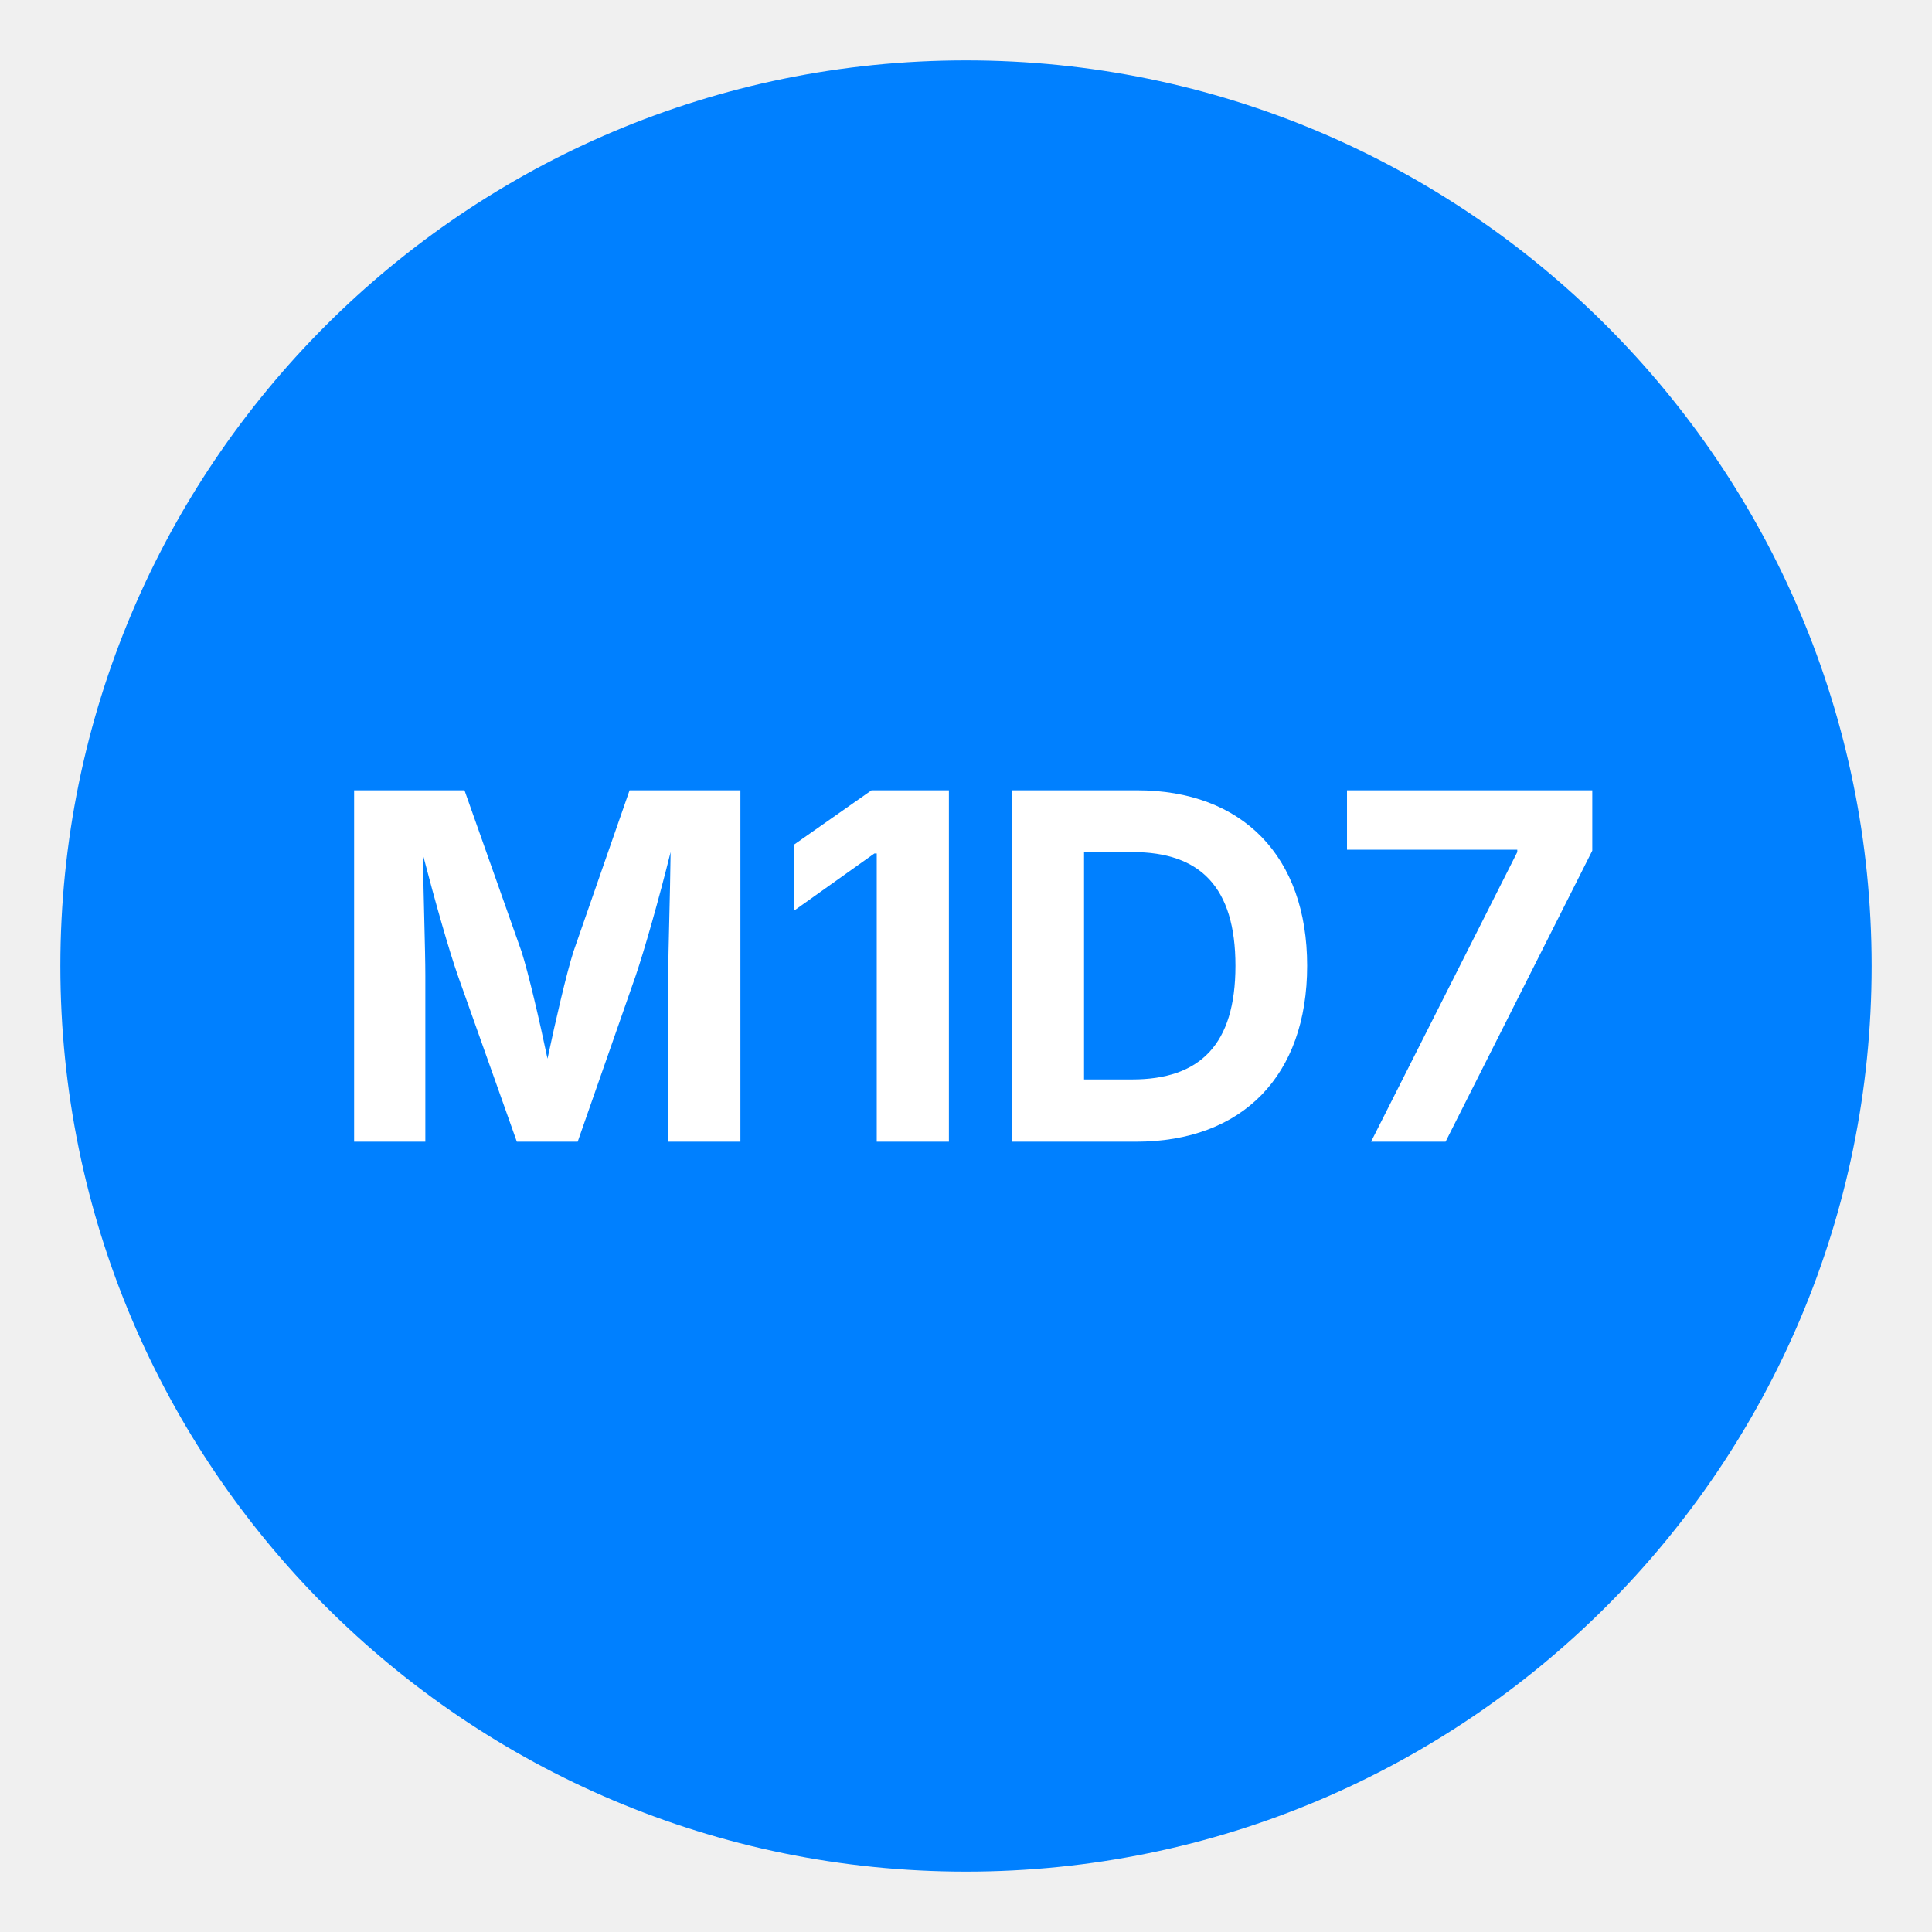
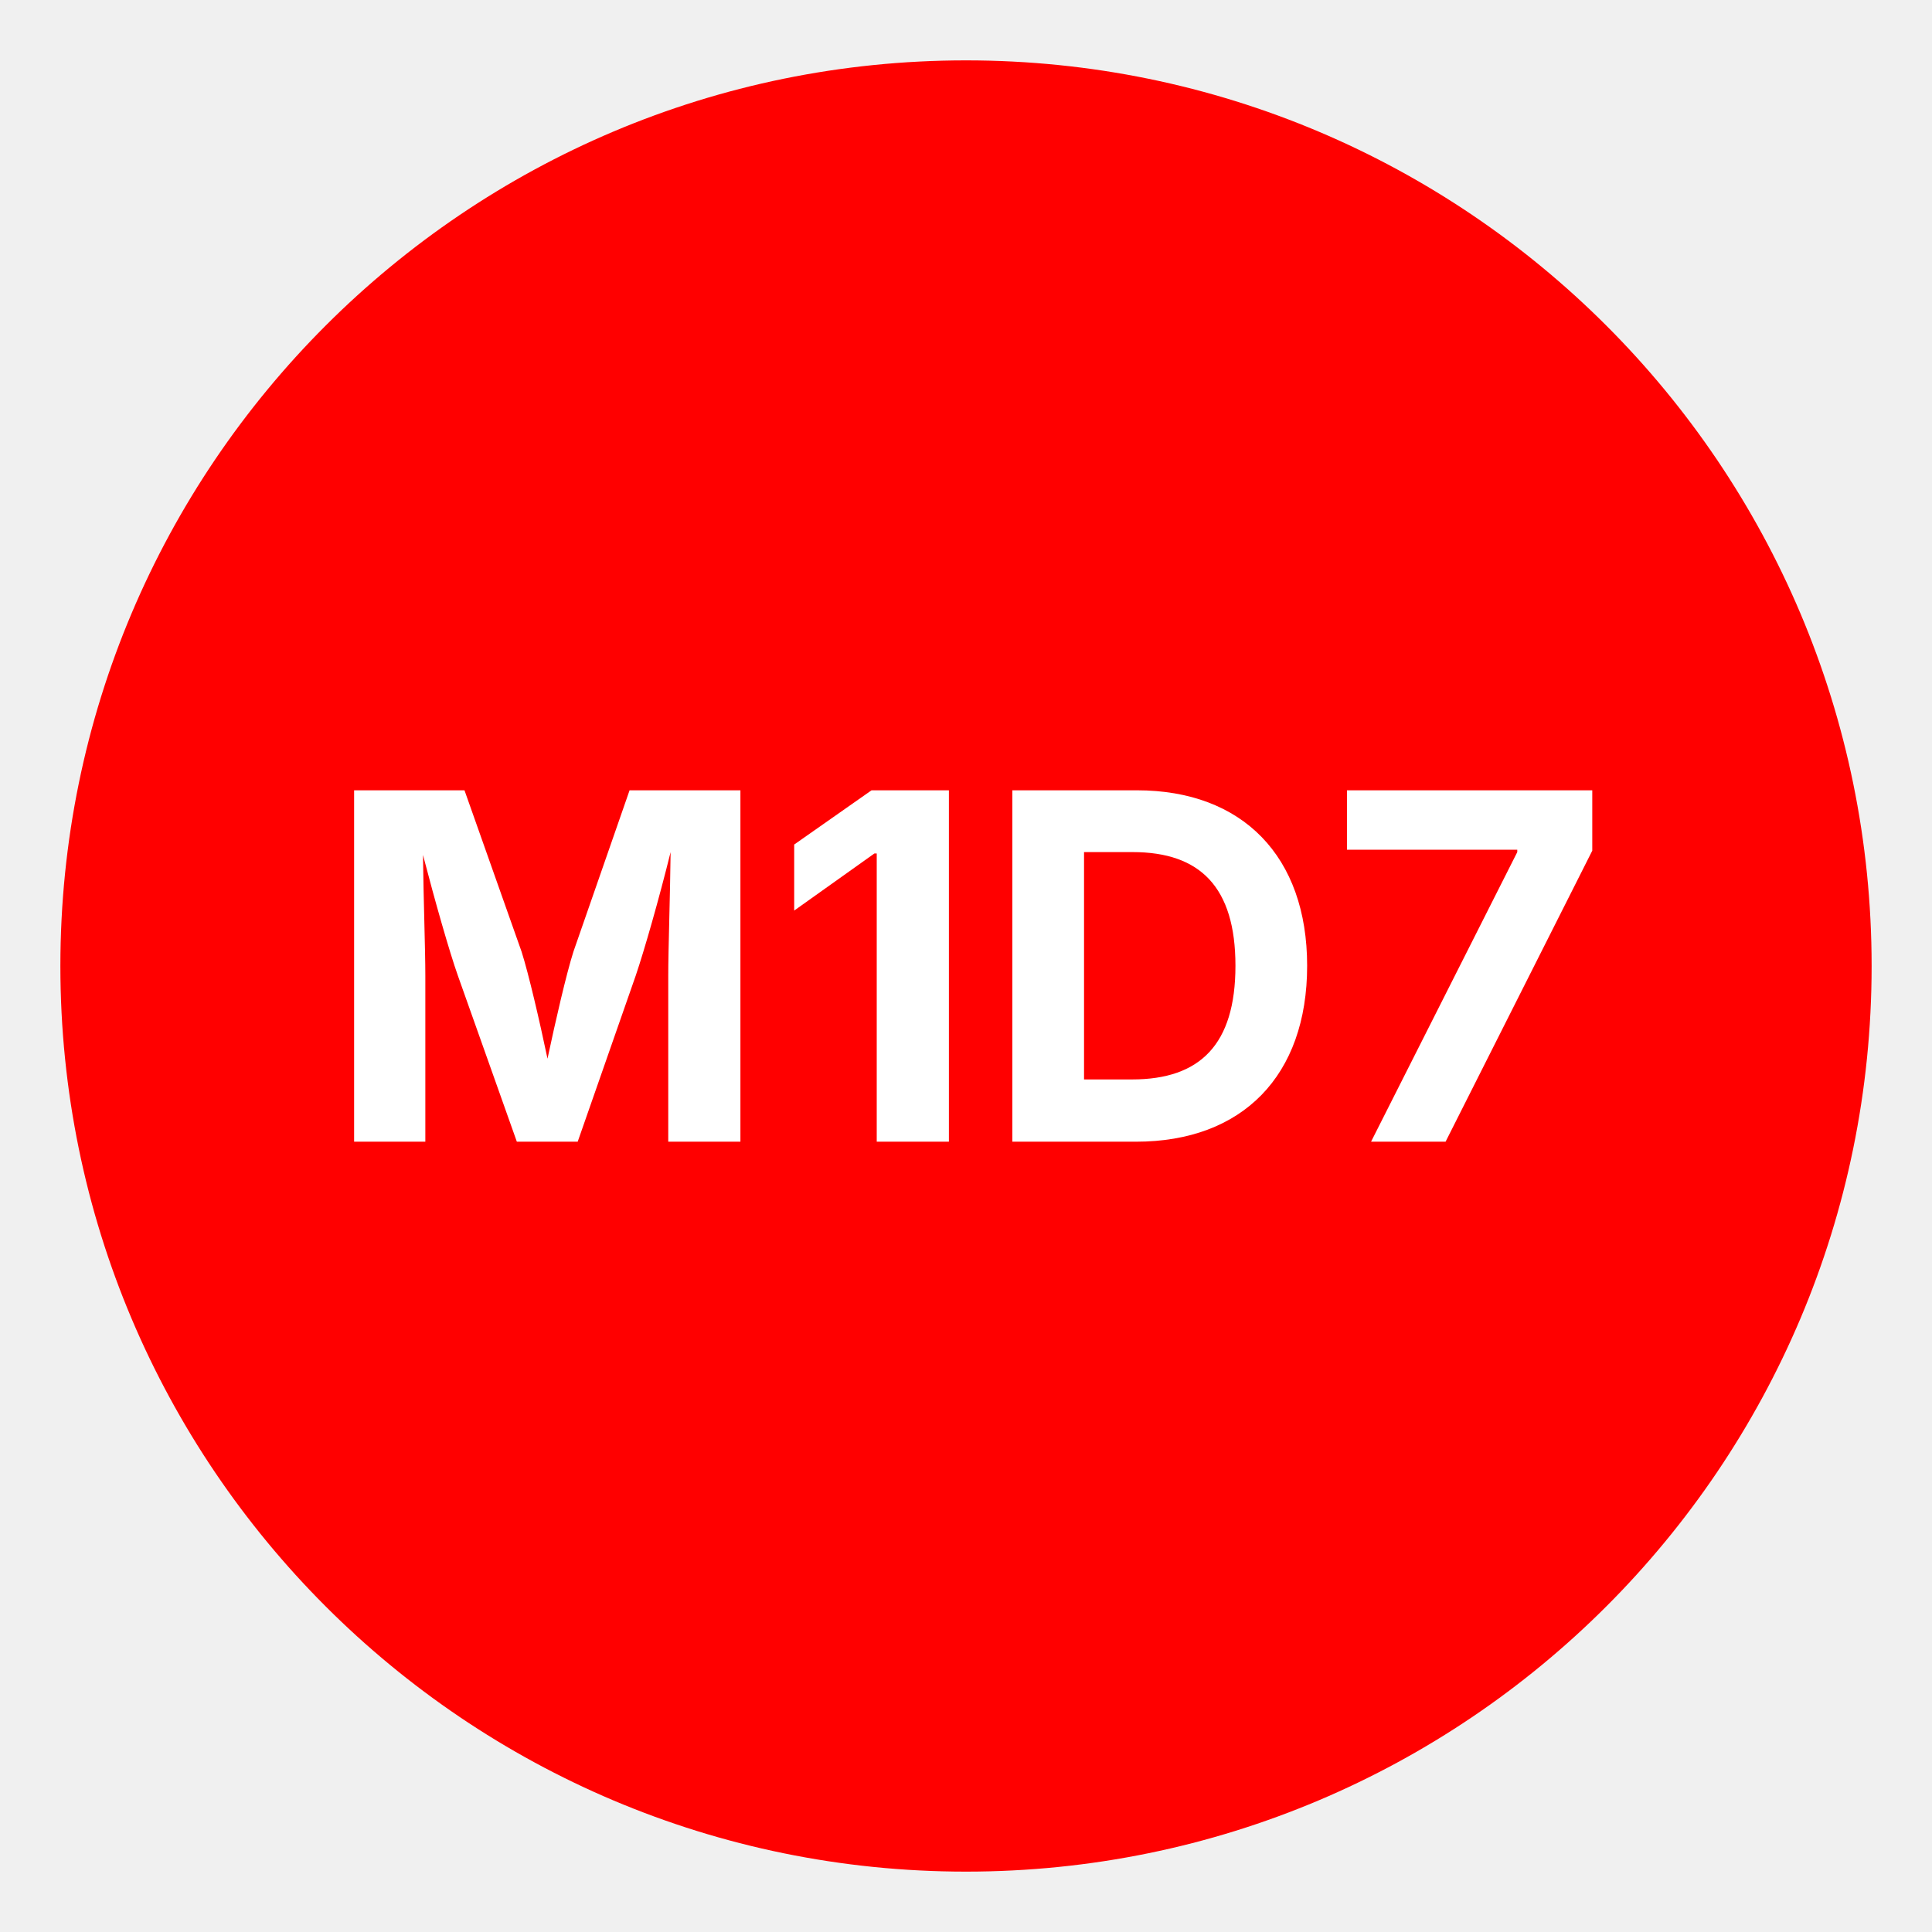
<svg xmlns="http://www.w3.org/2000/svg" width="64" height="64" viewBox="0 0 64 64">
-   <circle cx="32" cy="32" r="30" fill="#0080ff" stroke="none" />
+   <circle cx="32" cy="32" r="30" fill="#ff0000ff" stroke="none" />
  <text x="32" y="32" text-anchor="middle" dominant-baseline="central" font-family="Inter,Arial,sans-serif" font-weight="700" font-size="16" fill="#ffffff">M1D7</text>
</svg>
